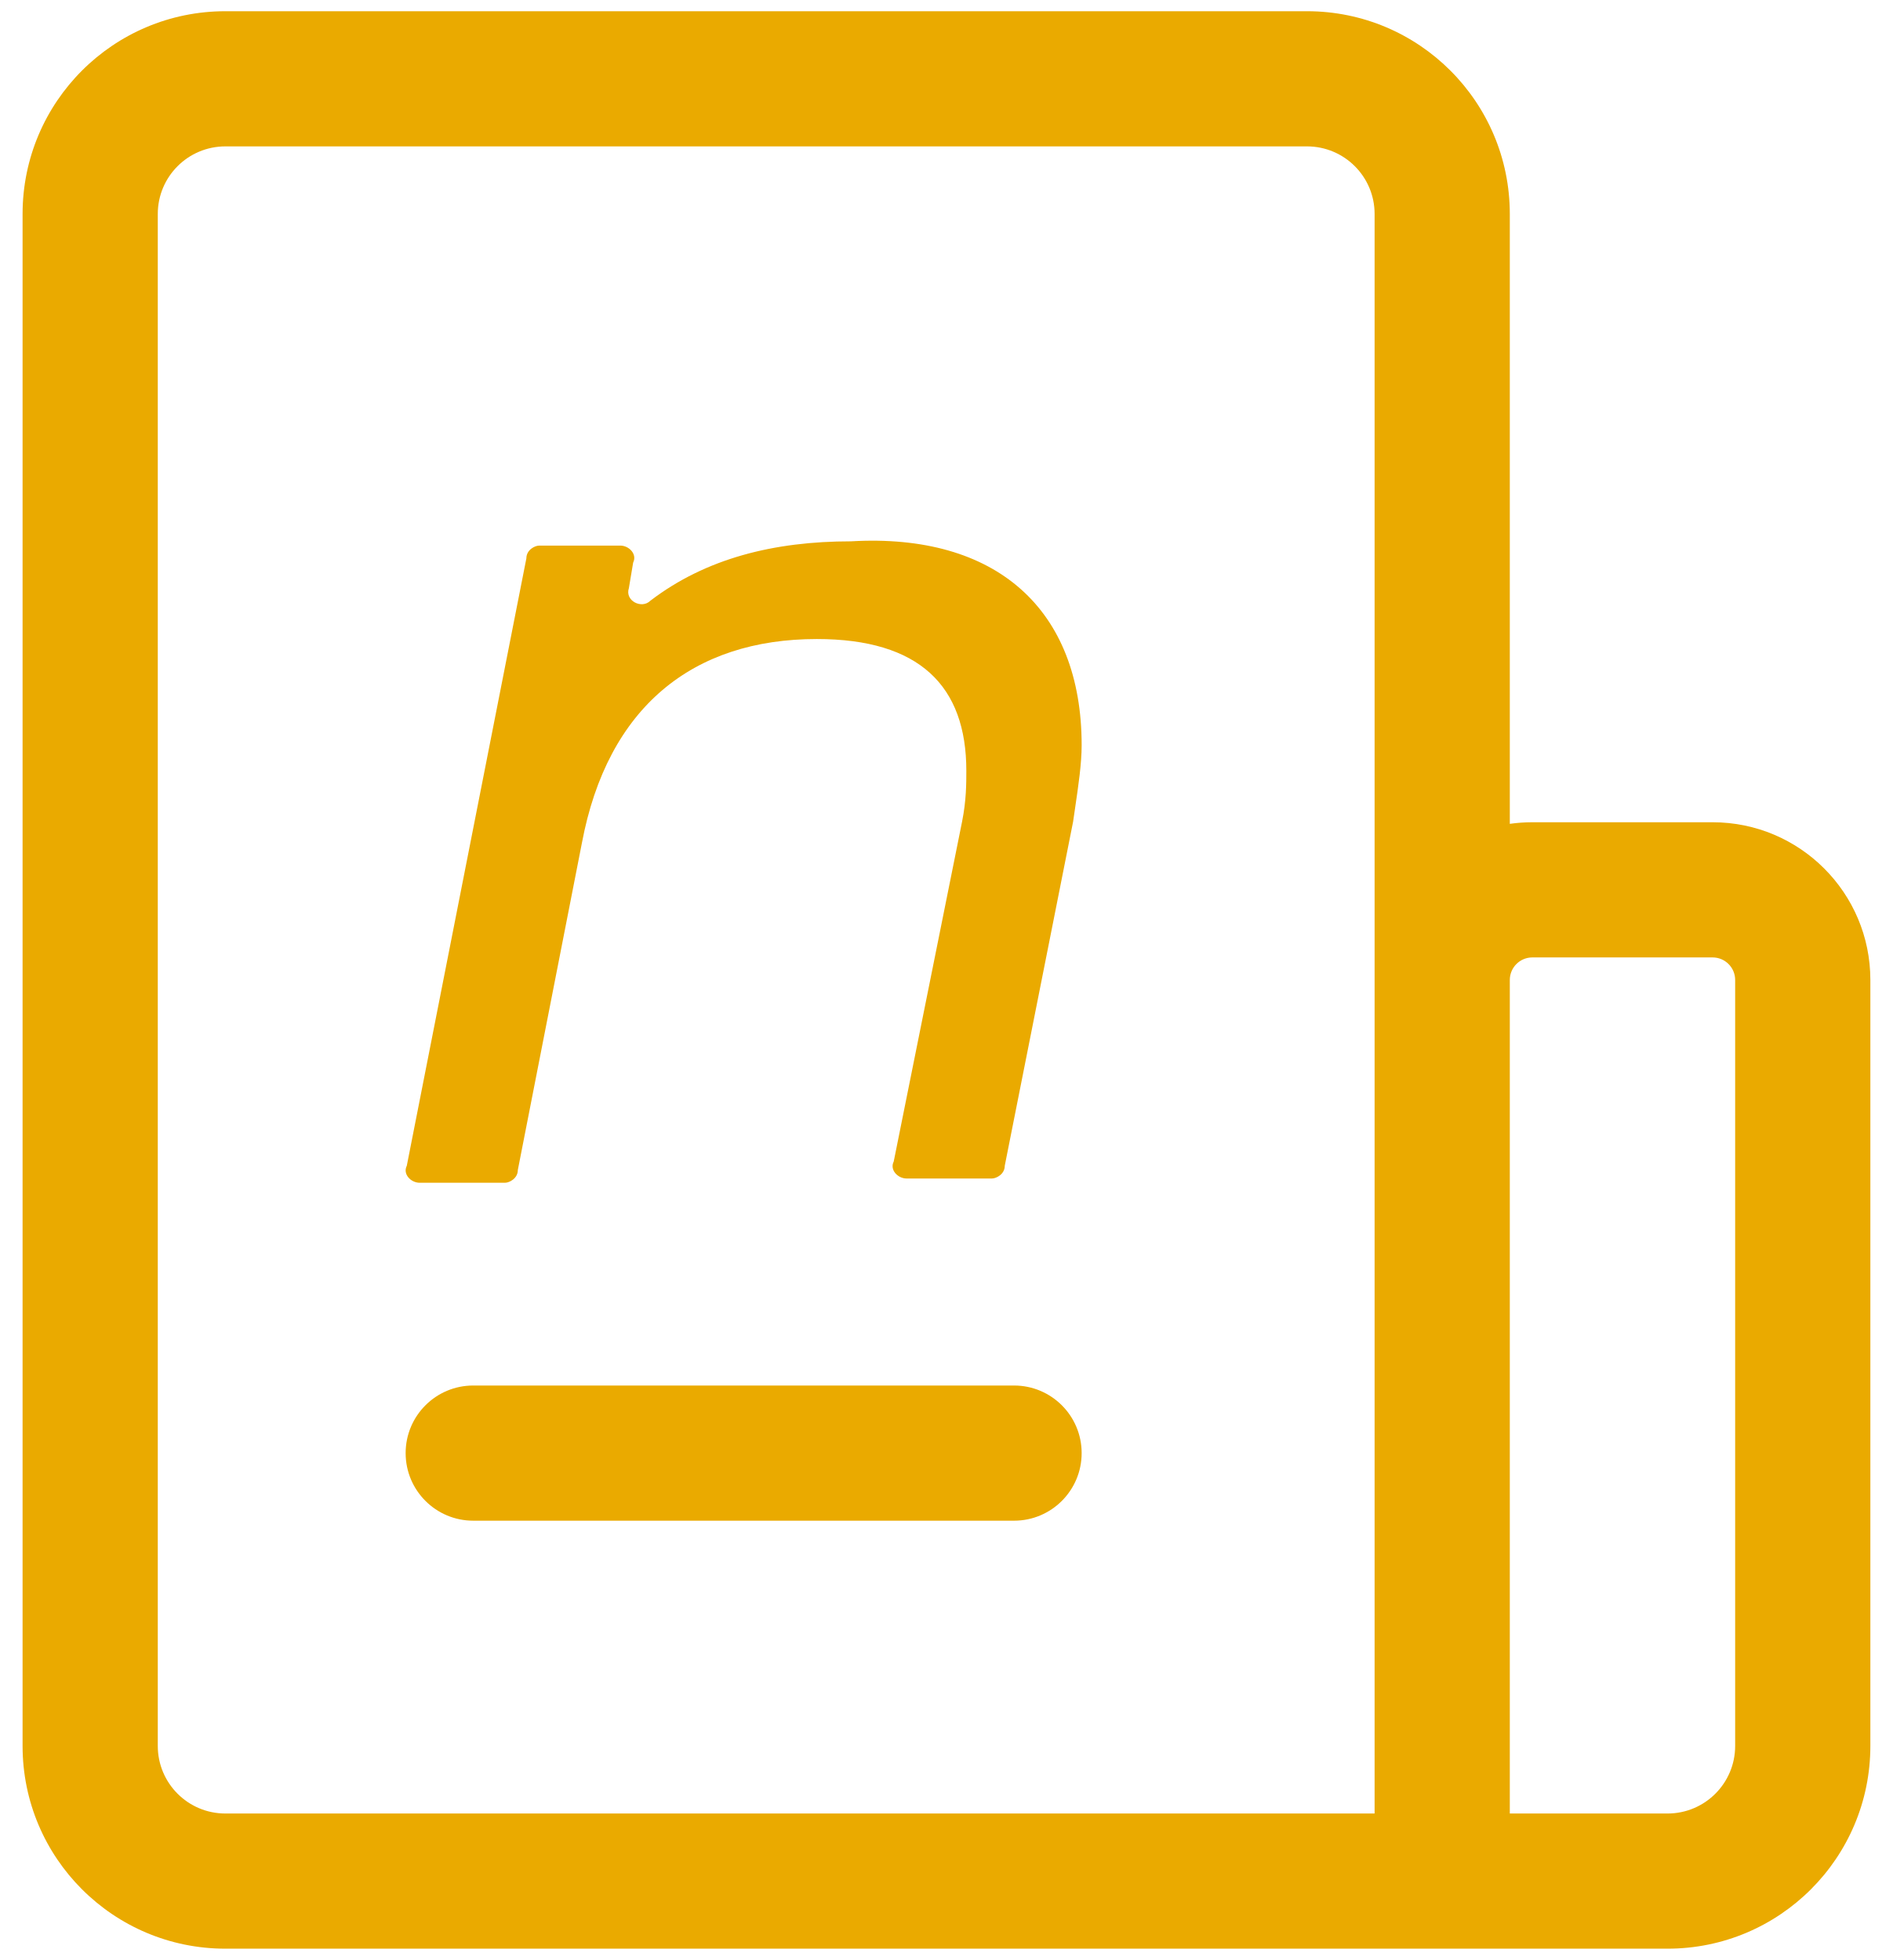
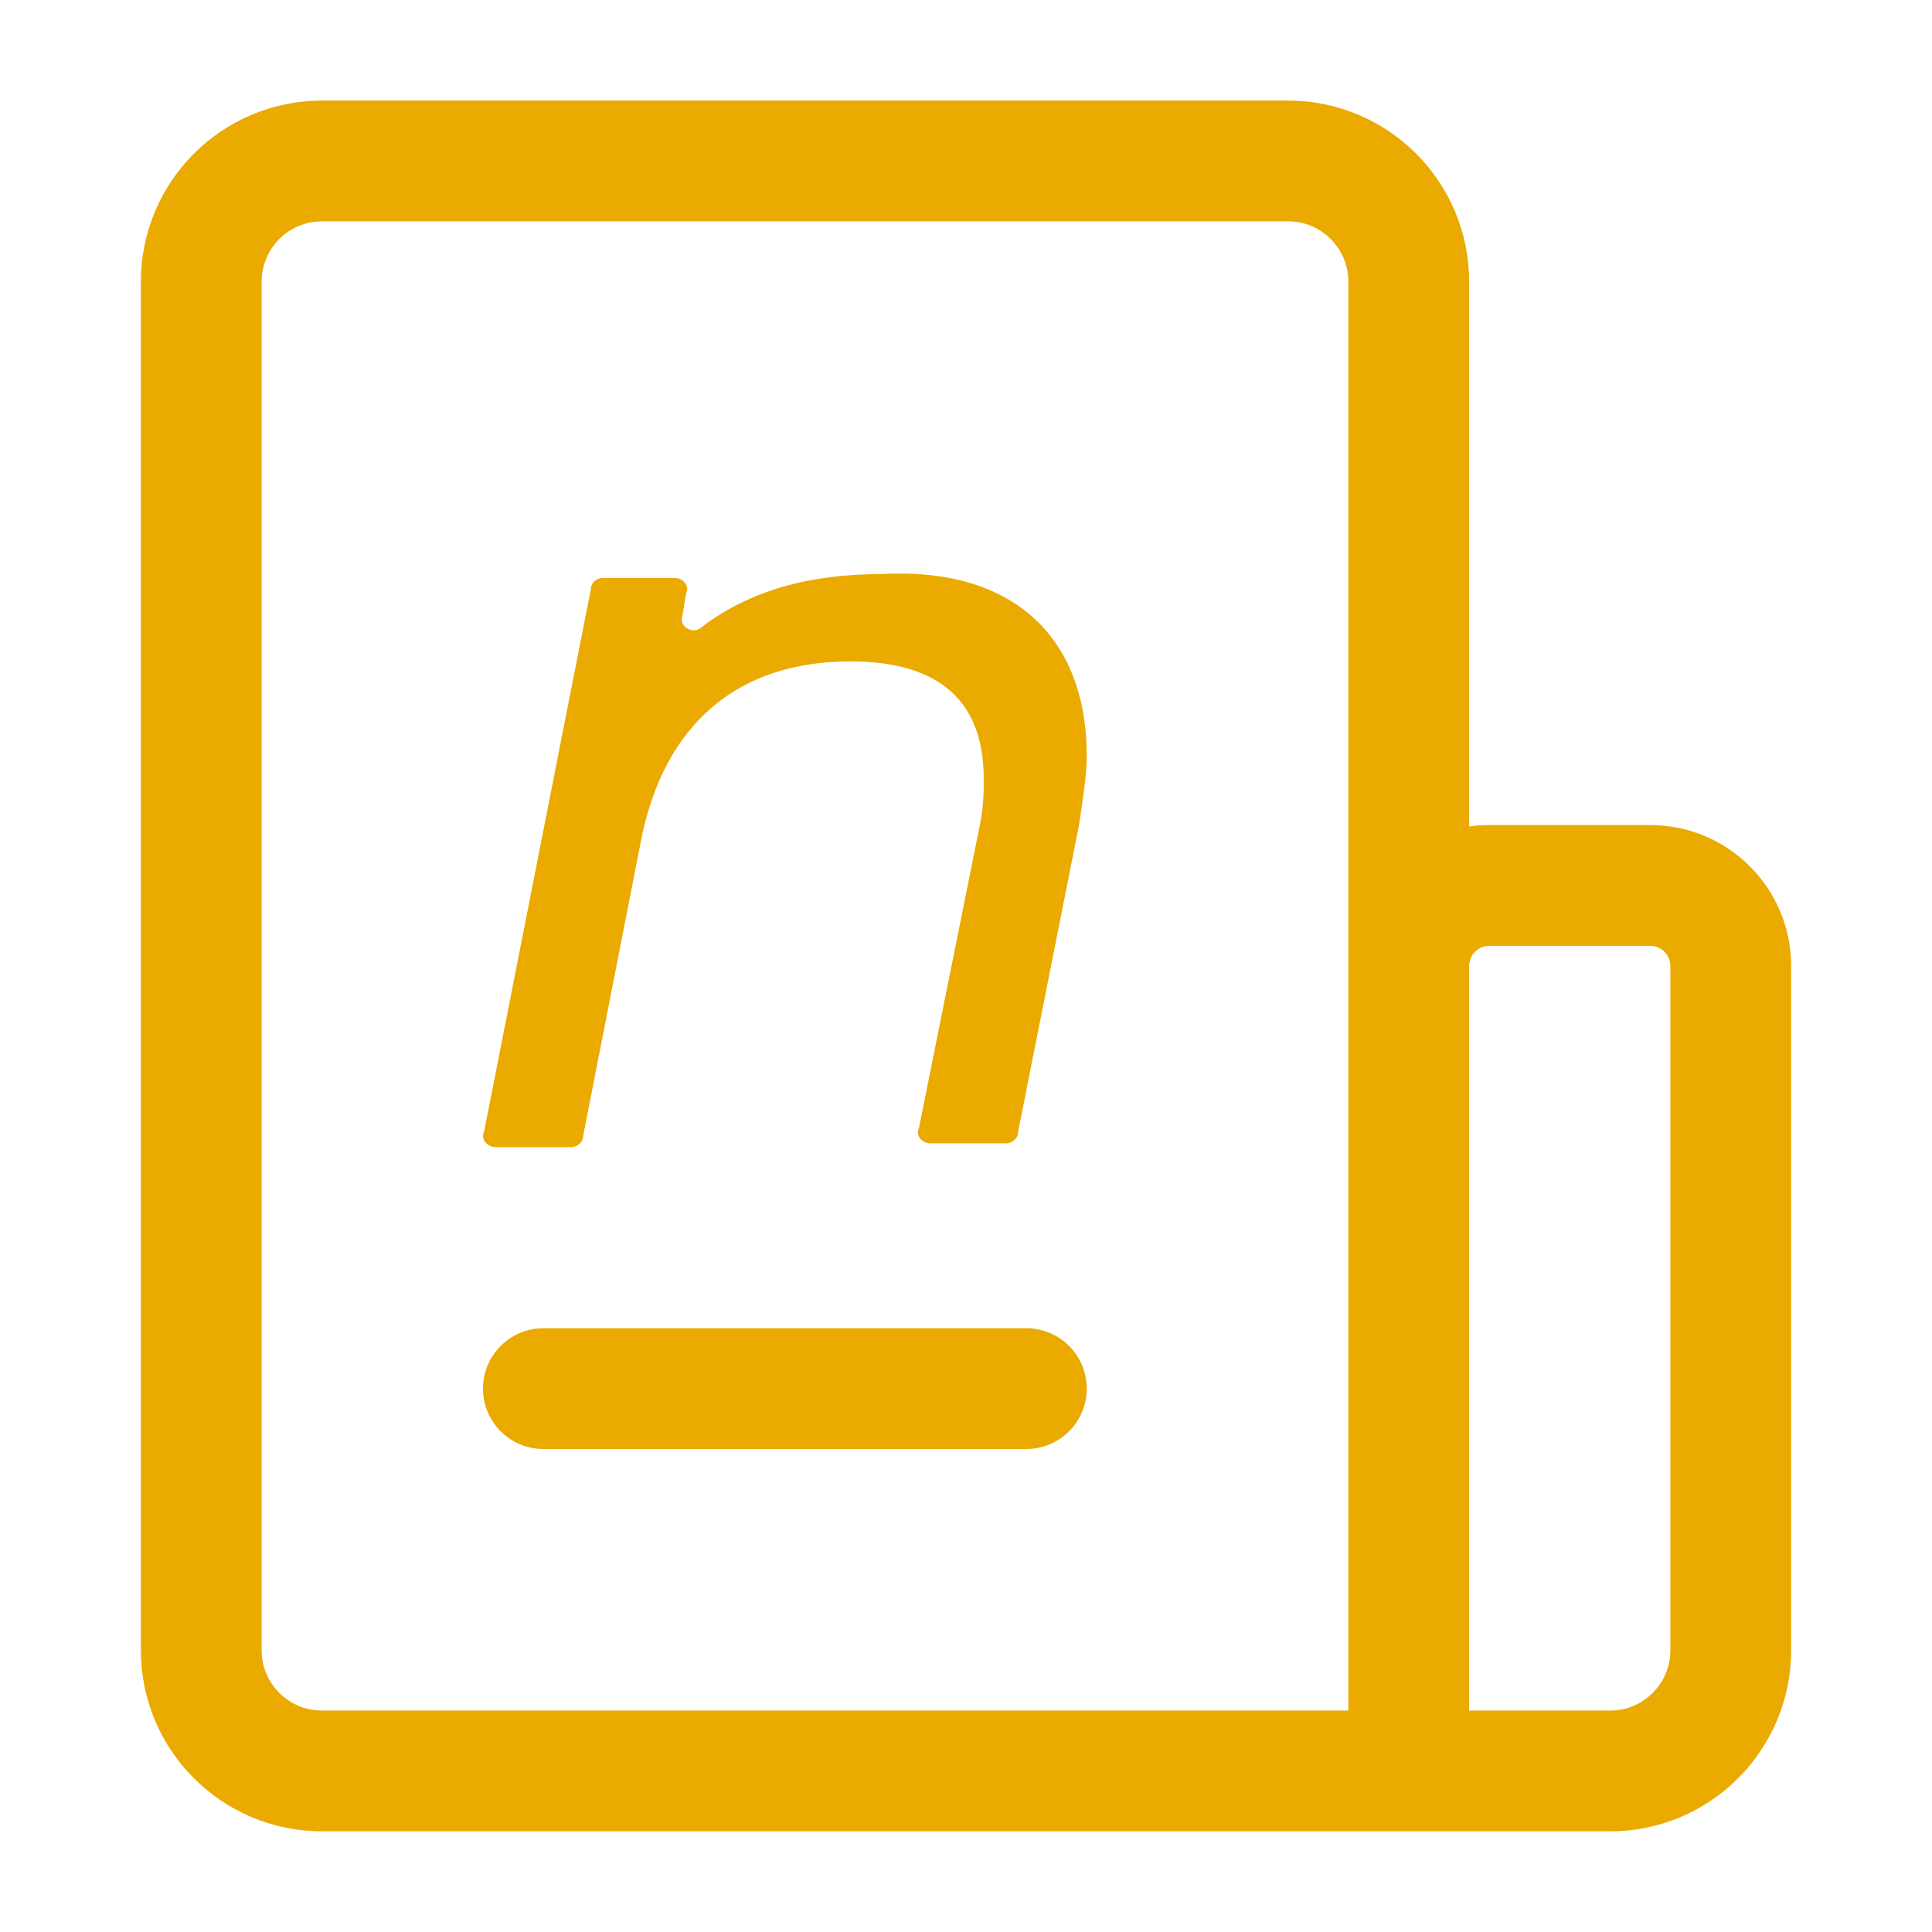
- <svg xmlns="http://www.w3.org/2000/svg" width="56" height="58" viewBox="0 0 56 58" fill="none">
-   <path d="M32.001 22.053C32.001 22.59 31.909 23.218 31.803 23.938C31.785 24.061 31.767 24.187 31.748 24.315L29.726 34.497C29.726 34.749 29.474 34.874 29.347 34.874H26.82C26.567 34.874 26.314 34.623 26.441 34.371L28.463 24.315C28.589 23.687 28.589 23.184 28.589 22.807C28.589 20.293 27.199 18.91 24.166 18.91C20.501 18.91 17.974 20.921 17.216 24.944L15.32 34.623C15.32 34.874 15.068 35 14.941 35H12.414C12.161 35 11.908 34.749 12.035 34.497L15.573 16.522C15.573 16.27 15.826 16.145 15.952 16.145H18.353C18.606 16.145 18.858 16.396 18.732 16.648L18.606 17.402C18.479 17.779 18.985 18.03 19.238 17.779C20.881 16.522 22.902 16.019 25.177 16.019C29.474 15.768 32.001 18.03 32.001 22.053Z" fill="#EAAA00" />
-   <path d="M14.001 41C12.896 41 12.001 41.895 12.001 43C12.001 44.105 12.896 45 14.001 45H30.001C31.105 45 32.001 44.105 32.001 43C32.001 41.895 31.105 41 30.001 41H14.001Z" fill="#EAAA00" />
-   <path fill-rule="evenodd" clip-rule="evenodd" d="M6.668 57.665C3.354 57.665 0.668 54.979 0.668 51.665V6.332C0.668 3.018 3.354 0.332 6.668 0.332H38.668C41.982 0.332 44.668 3.018 44.668 6.332V24.379C44.886 24.348 45.108 24.332 45.335 24.332H50.668C53.245 24.332 55.335 26.421 55.335 28.999V51.665C55.335 54.979 52.648 57.665 49.335 57.665L6.668 57.665ZM4.668 6.332C4.668 5.227 5.563 4.332 6.668 4.332H38.668C39.773 4.332 40.668 5.227 40.668 6.332V53.665H6.668C5.563 53.665 4.668 52.77 4.668 51.665V6.332ZM44.668 28.999V53.665H49.335C50.439 53.665 51.335 52.77 51.335 51.665V28.999C51.335 28.631 51.036 28.332 50.668 28.332H45.335C44.966 28.332 44.668 28.631 44.668 28.999Z" fill="#EAAA00" />
+ <svg xmlns="http://www.w3.org/2000/svg" width="64" height="64" viewBox="0 0 64 64" fill="none">
+   <path d="M36 25.053C36 25.59 35.908 26.218 35.802 26.938C35.784 27.061 35.766 27.187 35.747 27.315L33.725 37.497C33.725 37.749 33.473 37.874 33.346 37.874H30.819C30.566 37.874 30.313 37.623 30.44 37.371L32.462 27.315C32.588 26.687 32.588 26.184 32.588 25.807C32.588 23.293 31.198 21.91 28.165 21.91C24.5 21.91 21.973 23.921 21.215 27.944L19.319 37.623C19.319 37.874 19.067 38 18.94 38H16.413C16.16 38 15.907 37.749 16.034 37.497L19.572 19.522C19.572 19.27 19.825 19.145 19.951 19.145H22.352C22.605 19.145 22.858 19.396 22.731 19.648L22.605 20.402C22.479 20.779 22.984 21.03 23.237 20.779C24.88 19.522 26.901 19.019 29.176 19.019C33.473 18.767 36 21.03 36 25.053Z" fill="#EAAA00" />
+   <path d="M18 44C16.895 44 16 44.895 16 46C16 47.105 16.895 48 18 48H34C35.105 48 36 47.105 36 46C36 44.895 35.105 44 34 44H18Z" fill="#EAAA00" />
+   <path fill-rule="evenodd" clip-rule="evenodd" d="M10.667 60.665C7.353 60.665 4.667 57.979 4.667 54.665V9.332C4.667 6.018 7.353 3.332 10.667 3.332H42.667C45.981 3.332 48.667 6.018 48.667 9.332V27.379C48.885 27.348 49.107 27.332 49.334 27.332H54.667C57.244 27.332 59.334 29.421 59.334 31.999V54.665C59.334 57.979 56.647 60.665 53.334 60.665L10.667 60.665ZM8.667 9.332C8.667 8.227 9.562 7.332 10.667 7.332H42.667C43.772 7.332 44.667 8.227 44.667 9.332V56.665H10.667C9.562 56.665 8.667 55.77 8.667 54.665V9.332ZM48.667 31.999V56.665H53.334C54.438 56.665 55.334 55.77 55.334 54.665V31.999C55.334 31.631 55.035 31.332 54.667 31.332H49.334C48.965 31.332 48.667 31.631 48.667 31.999Z" fill="#EAAA00" />
</svg>
